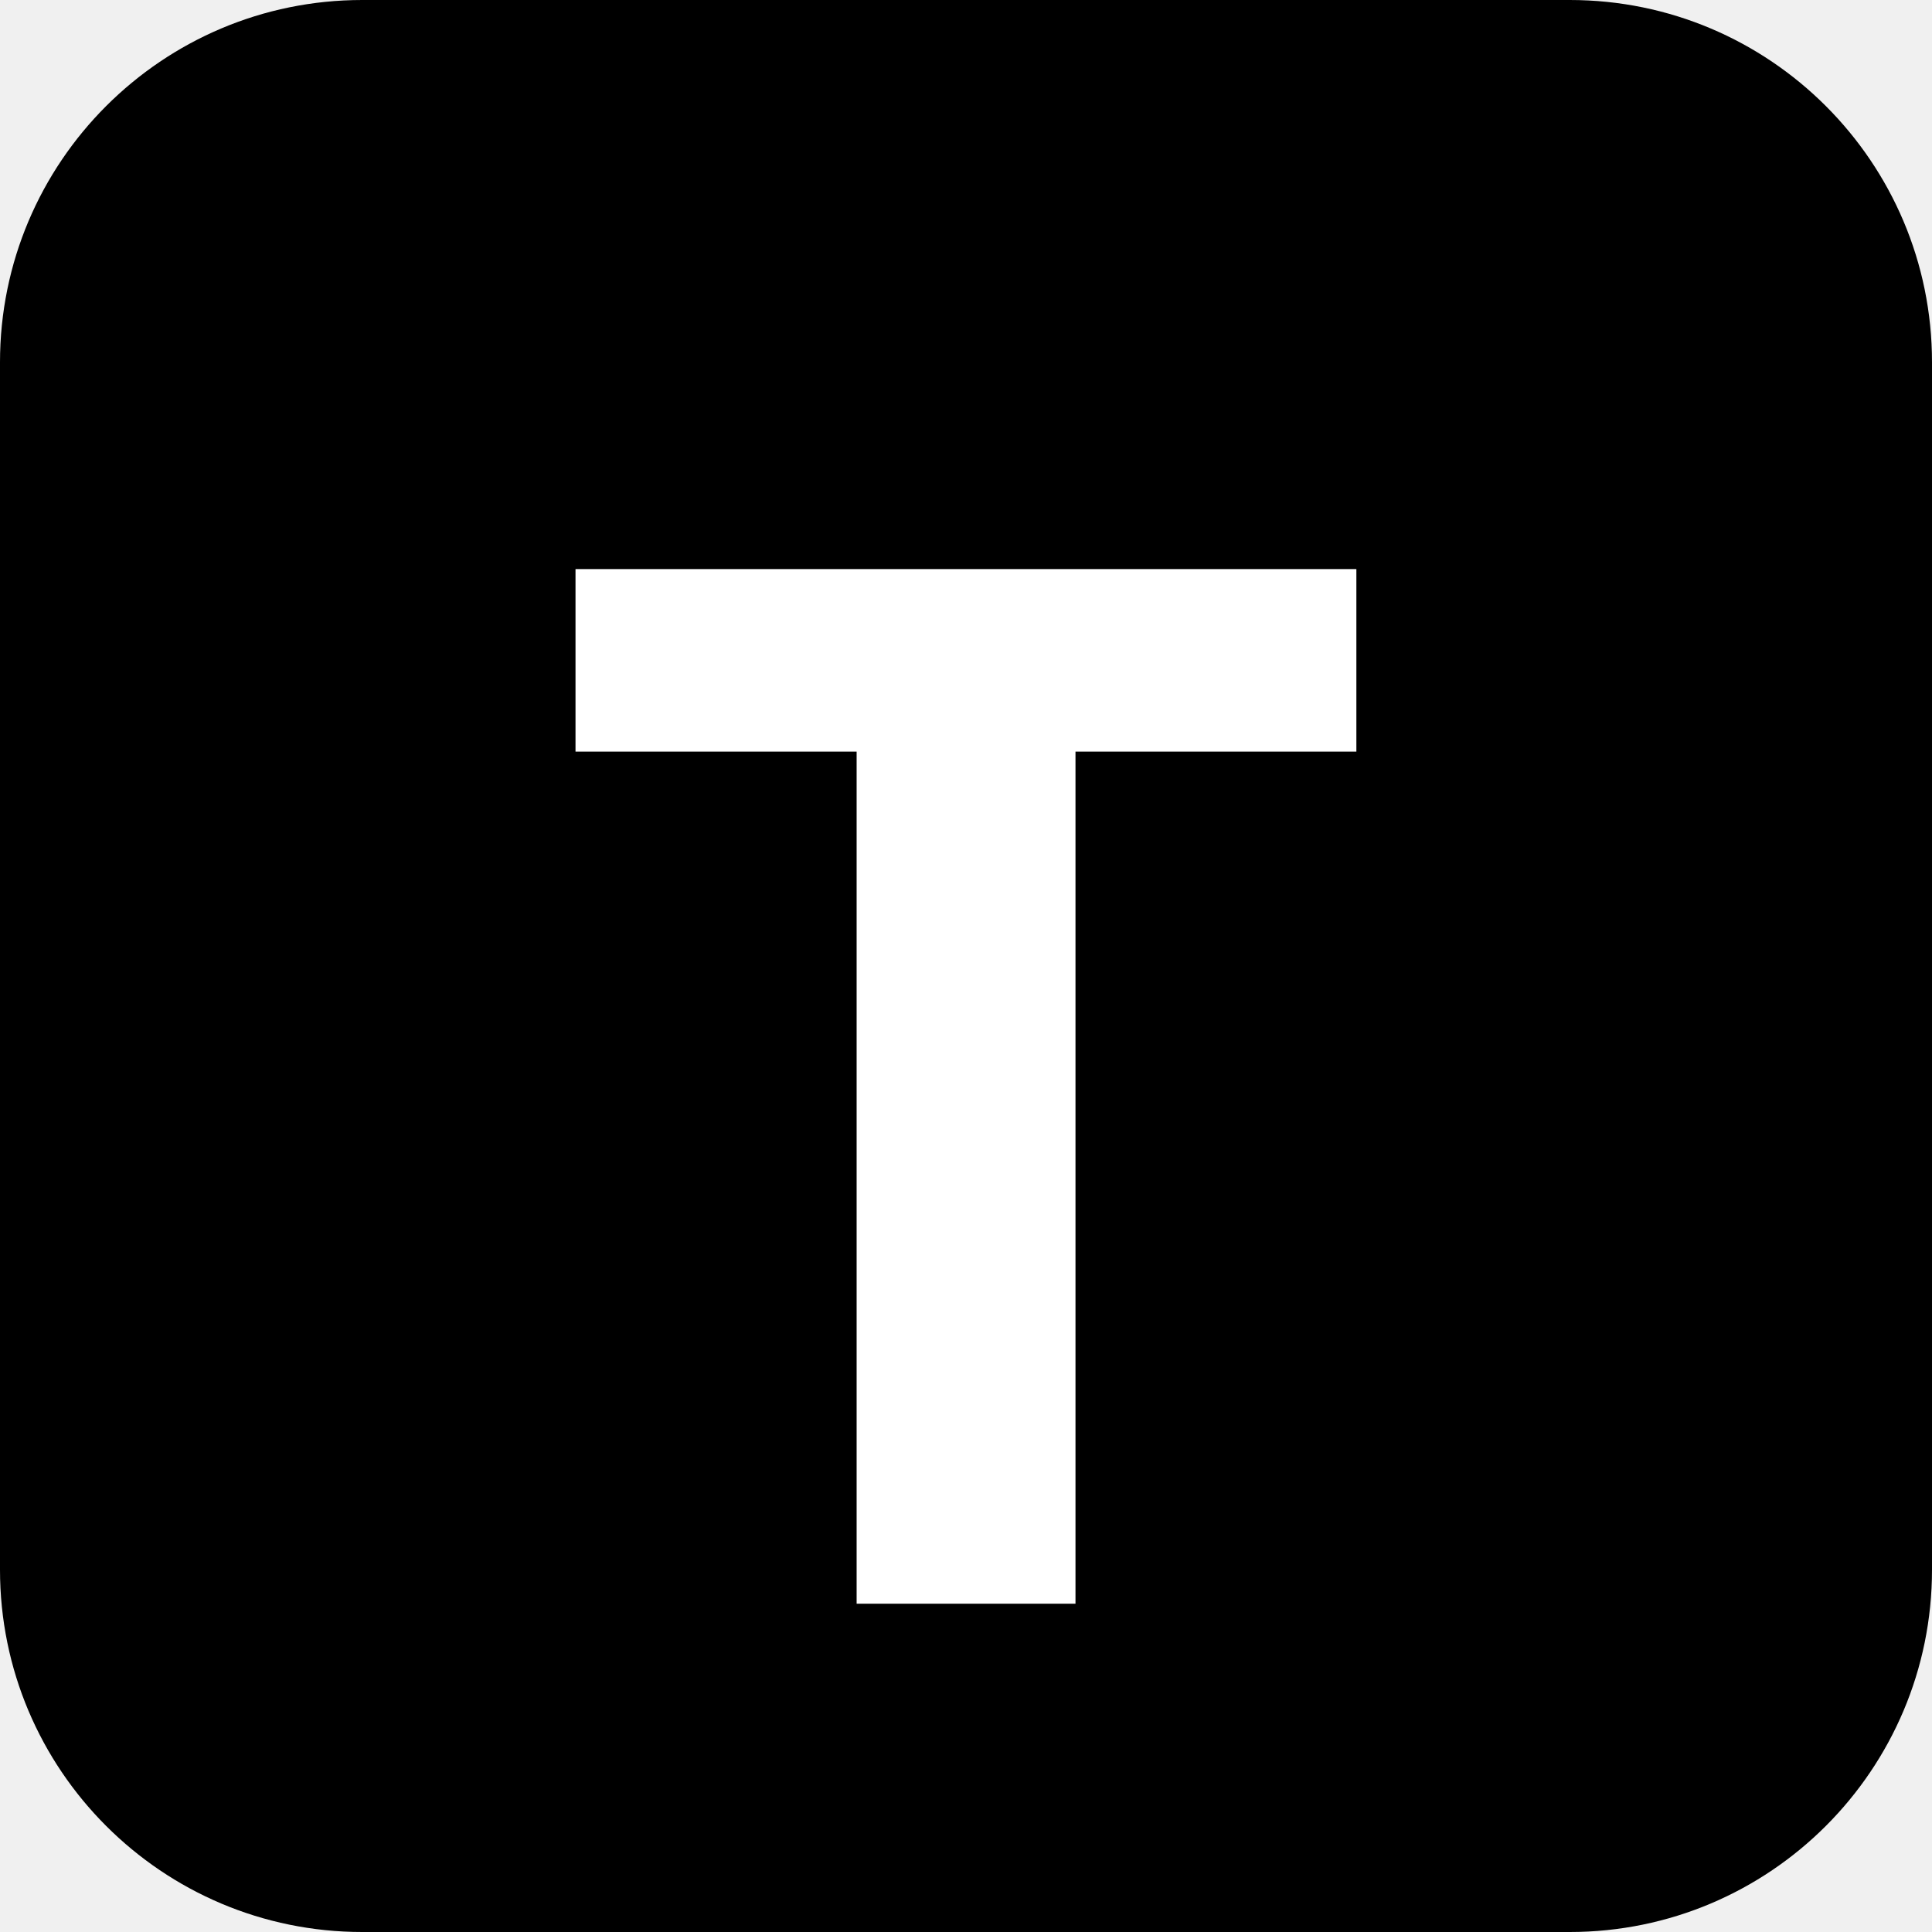
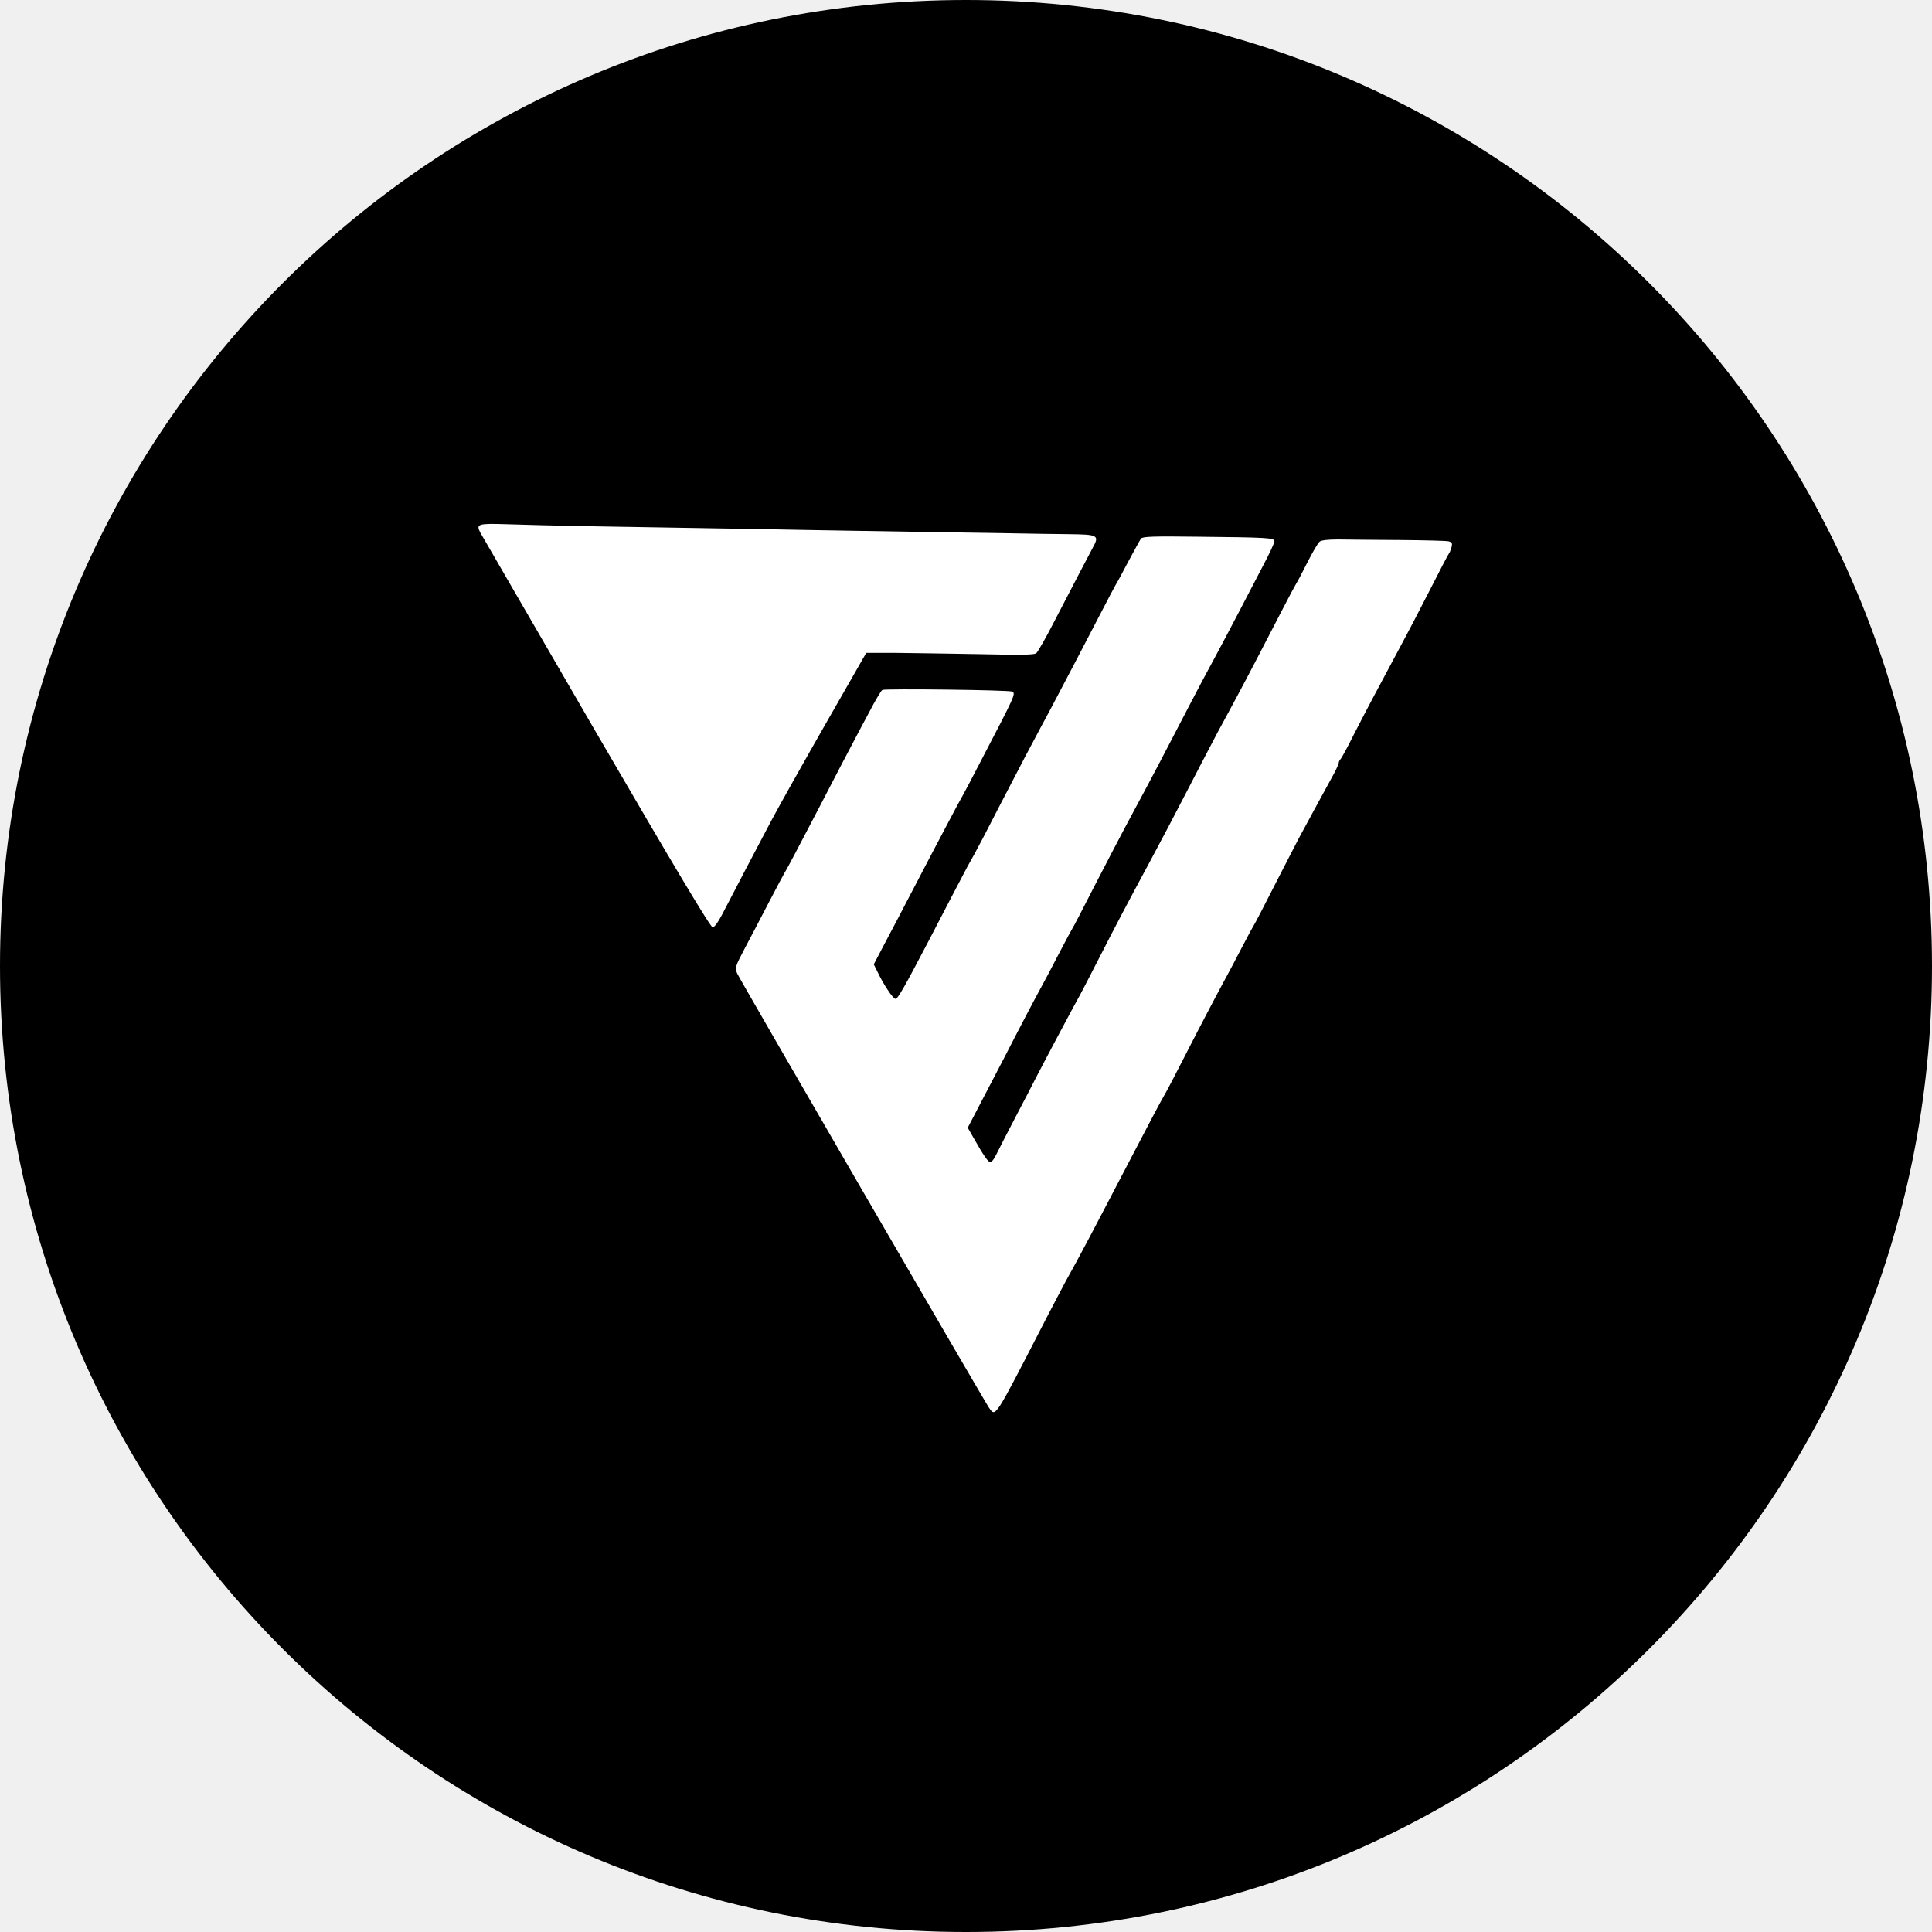
- <svg xmlns="http://www.w3.org/2000/svg" viewBox="0 0 128 128">
-   <rect width="128" height="128" rx="24" fill="black" />
-   <text x="64" y="64" font-family="Poppins, sans-serif" font-weight="bold" font-size="96" fill="white" text-anchor="middle" dominant-baseline="central" dy="5">T</text>
+ <svg xmlns="http://www.w3.org/2000/svg" version="1.0" width="100%" height="100%" viewBox="0 0 2000 2000" preserveAspectRatio="xMidYMid meet">
+   <circle cx="1000" cy="1000" r="1000" fill="black" />
+   <g fill="#ffffff" transform="translate(1000, 1000) scale(1.9) translate(-988.95, -1077.1)">
+     <path d="M1001.5 1317.8 c-2.8 -4 -135.7 -233.2 -137.2 -236.6 -1.3 -3.1 -1.2 -3.6 4 -13.5 3 -5.6 8.9 -16.9 13.2 -25.2 4.3 -8.2 8.1 -15.4 8.5 -16 0.8 -1.1 7 -12.8 18.3 -34.5 9.5 -18.4 17.1 -32.9 22.2 -42.5 2.3 -4.4 5.9 -11.1 8 -15 2.1 -3.8 4.2 -7.4 4.9 -7.8 1.2 -0.8 69.3 0 70.8 0.9 1.9 1.2 1.5 2 -17.2 37.9 -4.5 8.8 -9.1 17.4 -10 19 -1 1.7 -4.1 7.5 -7 13 -2.9 5.5 -7.2 13.6 -9.5 18 -2.3 4.4 -7.5 14.3 -11.5 22 -4 7.7 -10.2 19.6 -13.8 26.3 l-6.5 12.4 1.8 3.6 c3.3 7.1 8.7 15.2 10 15.2 1.3 0 4.6 -5.8 17.9 -31.2 9 -17.4 19.7 -37.8 21.3 -40.8 0.8 -1.4 2.5 -4.5 3.9 -7 1.4 -2.5 7.4 -13.9 13.3 -25.5 6 -11.5 12.4 -23.9 14.3 -27.5 1.9 -3.6 5.8 -10.8 8.5 -16 2.8 -5.2 6.8 -12.6 8.8 -16.5 5.7 -10.8 13.3 -25.3 23 -44 4.8 -9.3 9.1 -17.4 9.5 -18 0.4 -0.5 3.3 -5.9 6.5 -12 3.2 -6 6.3 -11.6 6.8 -12.3 0.9 -1.1 6.9 -1.3 30.6 -1 38.8 0.4 42.1 0.6 42.1 2.5 0 0.8 -2.6 6.5 -5.9 12.7 -3.2 6.1 -9.3 17.9 -13.6 26.1 -4.3 8.3 -10.4 19.7 -13.5 25.5 -3.2 5.8 -8.8 16.4 -12.5 23.5 -14 27 -21.1 40.6 -31.3 59.5 -5.8 10.7 -15.4 29.2 -21.5 41 -6 11.8 -11.3 22 -11.7 22.5 -0.4 0.6 -3.8 6.9 -7.5 14 -3.7 7.2 -8 15.3 -9.5 18 -3.2 5.8 -10.8 20.2 -20.7 39.5 -3.9 7.4 -9.8 18.8 -13.2 25.3 l-6.2 11.9 3.2 5.6 c5.5 9.7 7.9 13.2 9.2 13.2 0.6 0 2.1 -1.9 3.2 -4.3 1.1 -2.3 6 -11.8 10.9 -21.2 4.9 -9.3 9.8 -18.8 10.9 -21 2 -4 22 -41.7 23.7 -44.5 0.5 -0.8 5 -9.6 10.1 -19.5 10.6 -20.7 14.5 -28.1 28 -53.2 5.4 -10 14.4 -27.1 20 -38 5.6 -10.9 13.3 -25.6 17.1 -32.8 3.9 -7.1 8.7 -16.1 10.8 -20 4.8 -8.9 13.6 -25.8 23.5 -45 4.2 -8.2 8.1 -15.4 8.5 -16 0.4 -0.5 3.1 -5.6 5.9 -11.2 2.8 -5.5 5.8 -10.7 6.7 -11.4 1 -0.8 4.5 -1.2 10.2 -1.2 4.8 0.1 19.7 0.2 33.2 0.3 13.5 0.1 25.5 0.4 26.8 0.7 2 0.5 2.2 1 1.7 3.2 -0.4 1.4 -1 3 -1.5 3.6 -0.4 0.5 -5.3 9.8 -10.7 20.5 -5.5 10.7 -11.7 22.7 -13.8 26.5 -16.8 31.3 -20.5 38.4 -27.2 51.4 -3.4 6.9 -6.7 12.9 -7.3 13.5 -0.5 0.5 -1 1.5 -1 2.2 0 0.6 -1.8 4.4 -4.1 8.5 -4.7 8.5 -12.9 23.7 -17.6 32.4 -1.7 3.3 -7.8 15 -13.4 26 -5.6 11 -10.5 20.5 -10.9 21 -0.4 0.6 -3.6 6.4 -7 13 -3.4 6.6 -7.5 14.3 -9 17 -4.4 8.1 -13.2 24.8 -22.5 43 -4.8 9.4 -9.5 18.4 -10.5 20 -2.1 3.6 -8.1 14.9 -16.2 30.5 -25.8 49.4 -29.3 56.1 -37.6 71 -1.3 2.5 -6.3 11.9 -11 21 -28.1 54.6 -27 52.9 -30.7 47.8z" />
+     <path d="M787.4 949.8 c-33.9 -58.5 -62.3 -107.4 -63 -108.7 -2.6 -4.9 -1.4 -5.2 14.5 -4.7 8 0.3 28.3 0.8 45.1 1.1 16.8 0.3 46.3 0.8 65.5 1.1 19.3 0.3 42.2 0.7 51 0.9 8.8 0.2 38.5 0.6 66 1.1 27.5 0.4 52.9 0.8 56.5 0.9 3.6 0.1 13.2 0.2 21.3 0.3 17.1 0.2 17.5 0.5 13.4 8 -3.6 6.8 -10.2 19.4 -20.2 38.7 -4.8 9.4 -9.4 17.5 -10.3 18.2 -1.1 0.9 -8.5 1 -30.6 0.5 -16 -0.3 -36.5 -0.6 -45.6 -0.7 l-16.4 0 -22.6 39.5 c-12.4 21.7 -25.4 44.9 -28.9 51.5 -6.8 12.8 -21.4 40.6 -27.1 51.7 -2.2 4.2 -4.1 6.8 -5.1 6.8 -1.2 0 -21.1 -33.3 -63.5 -106.2z" />
+   </g>
</svg>
